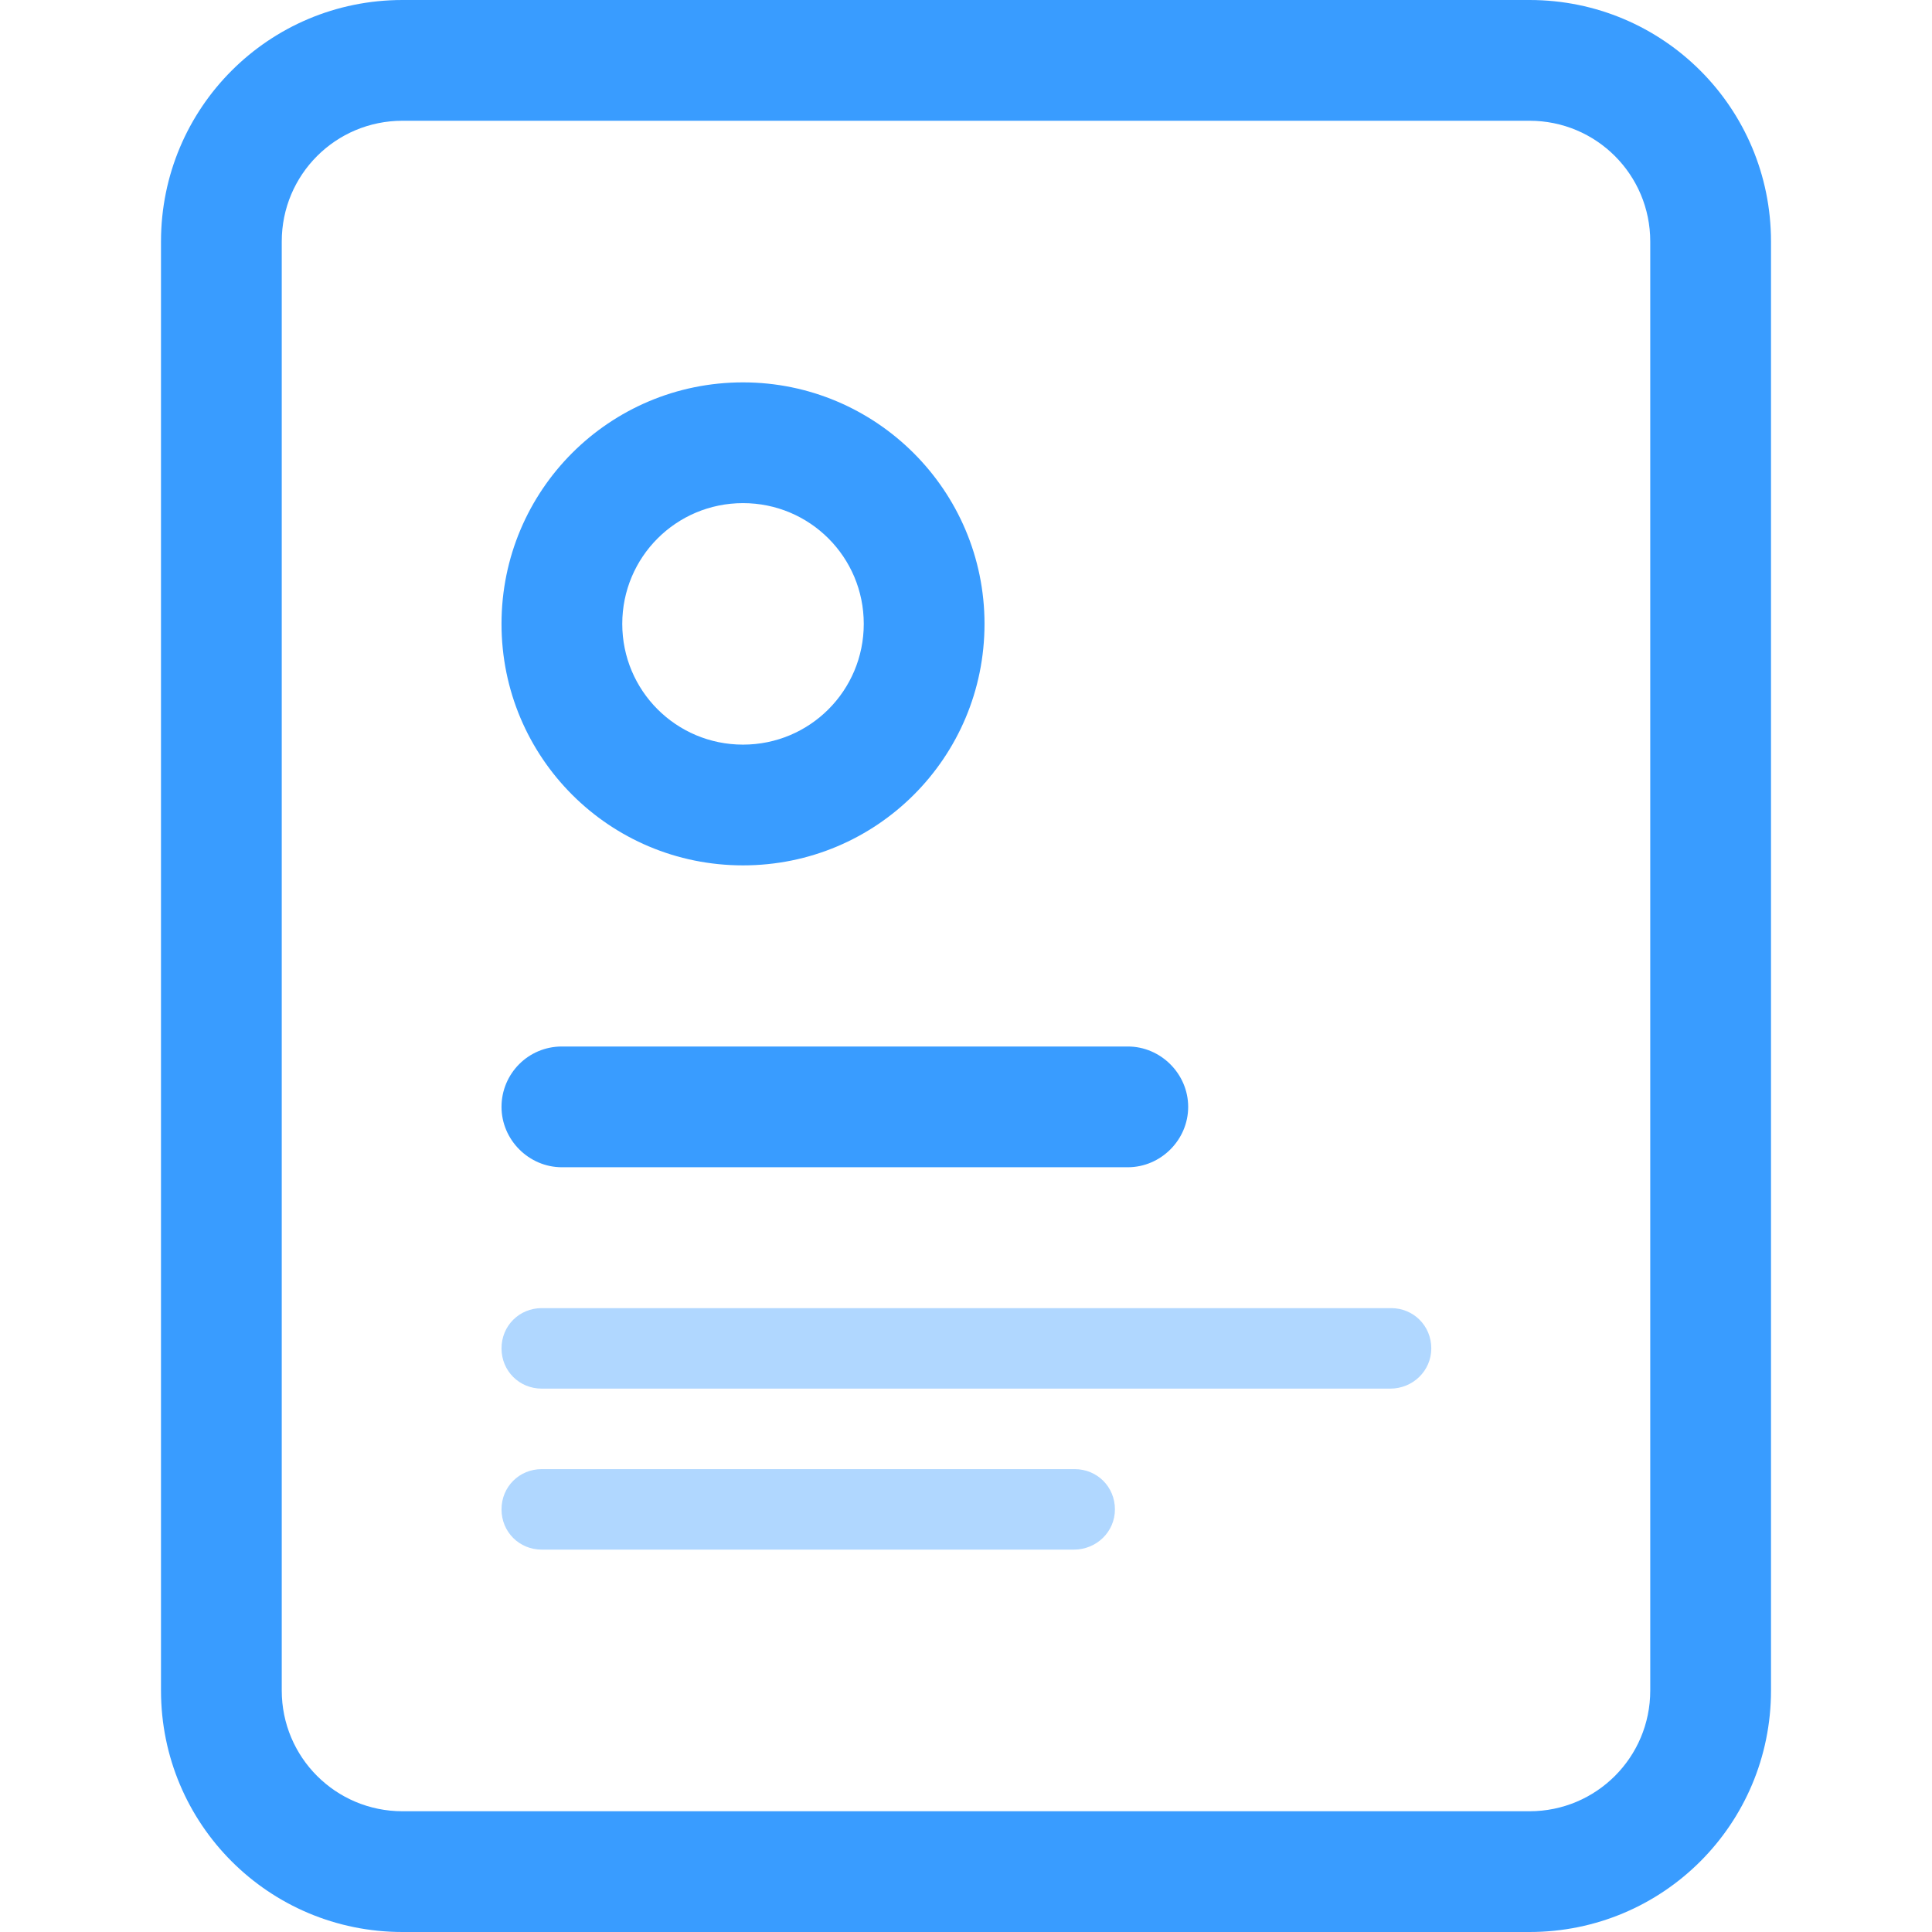
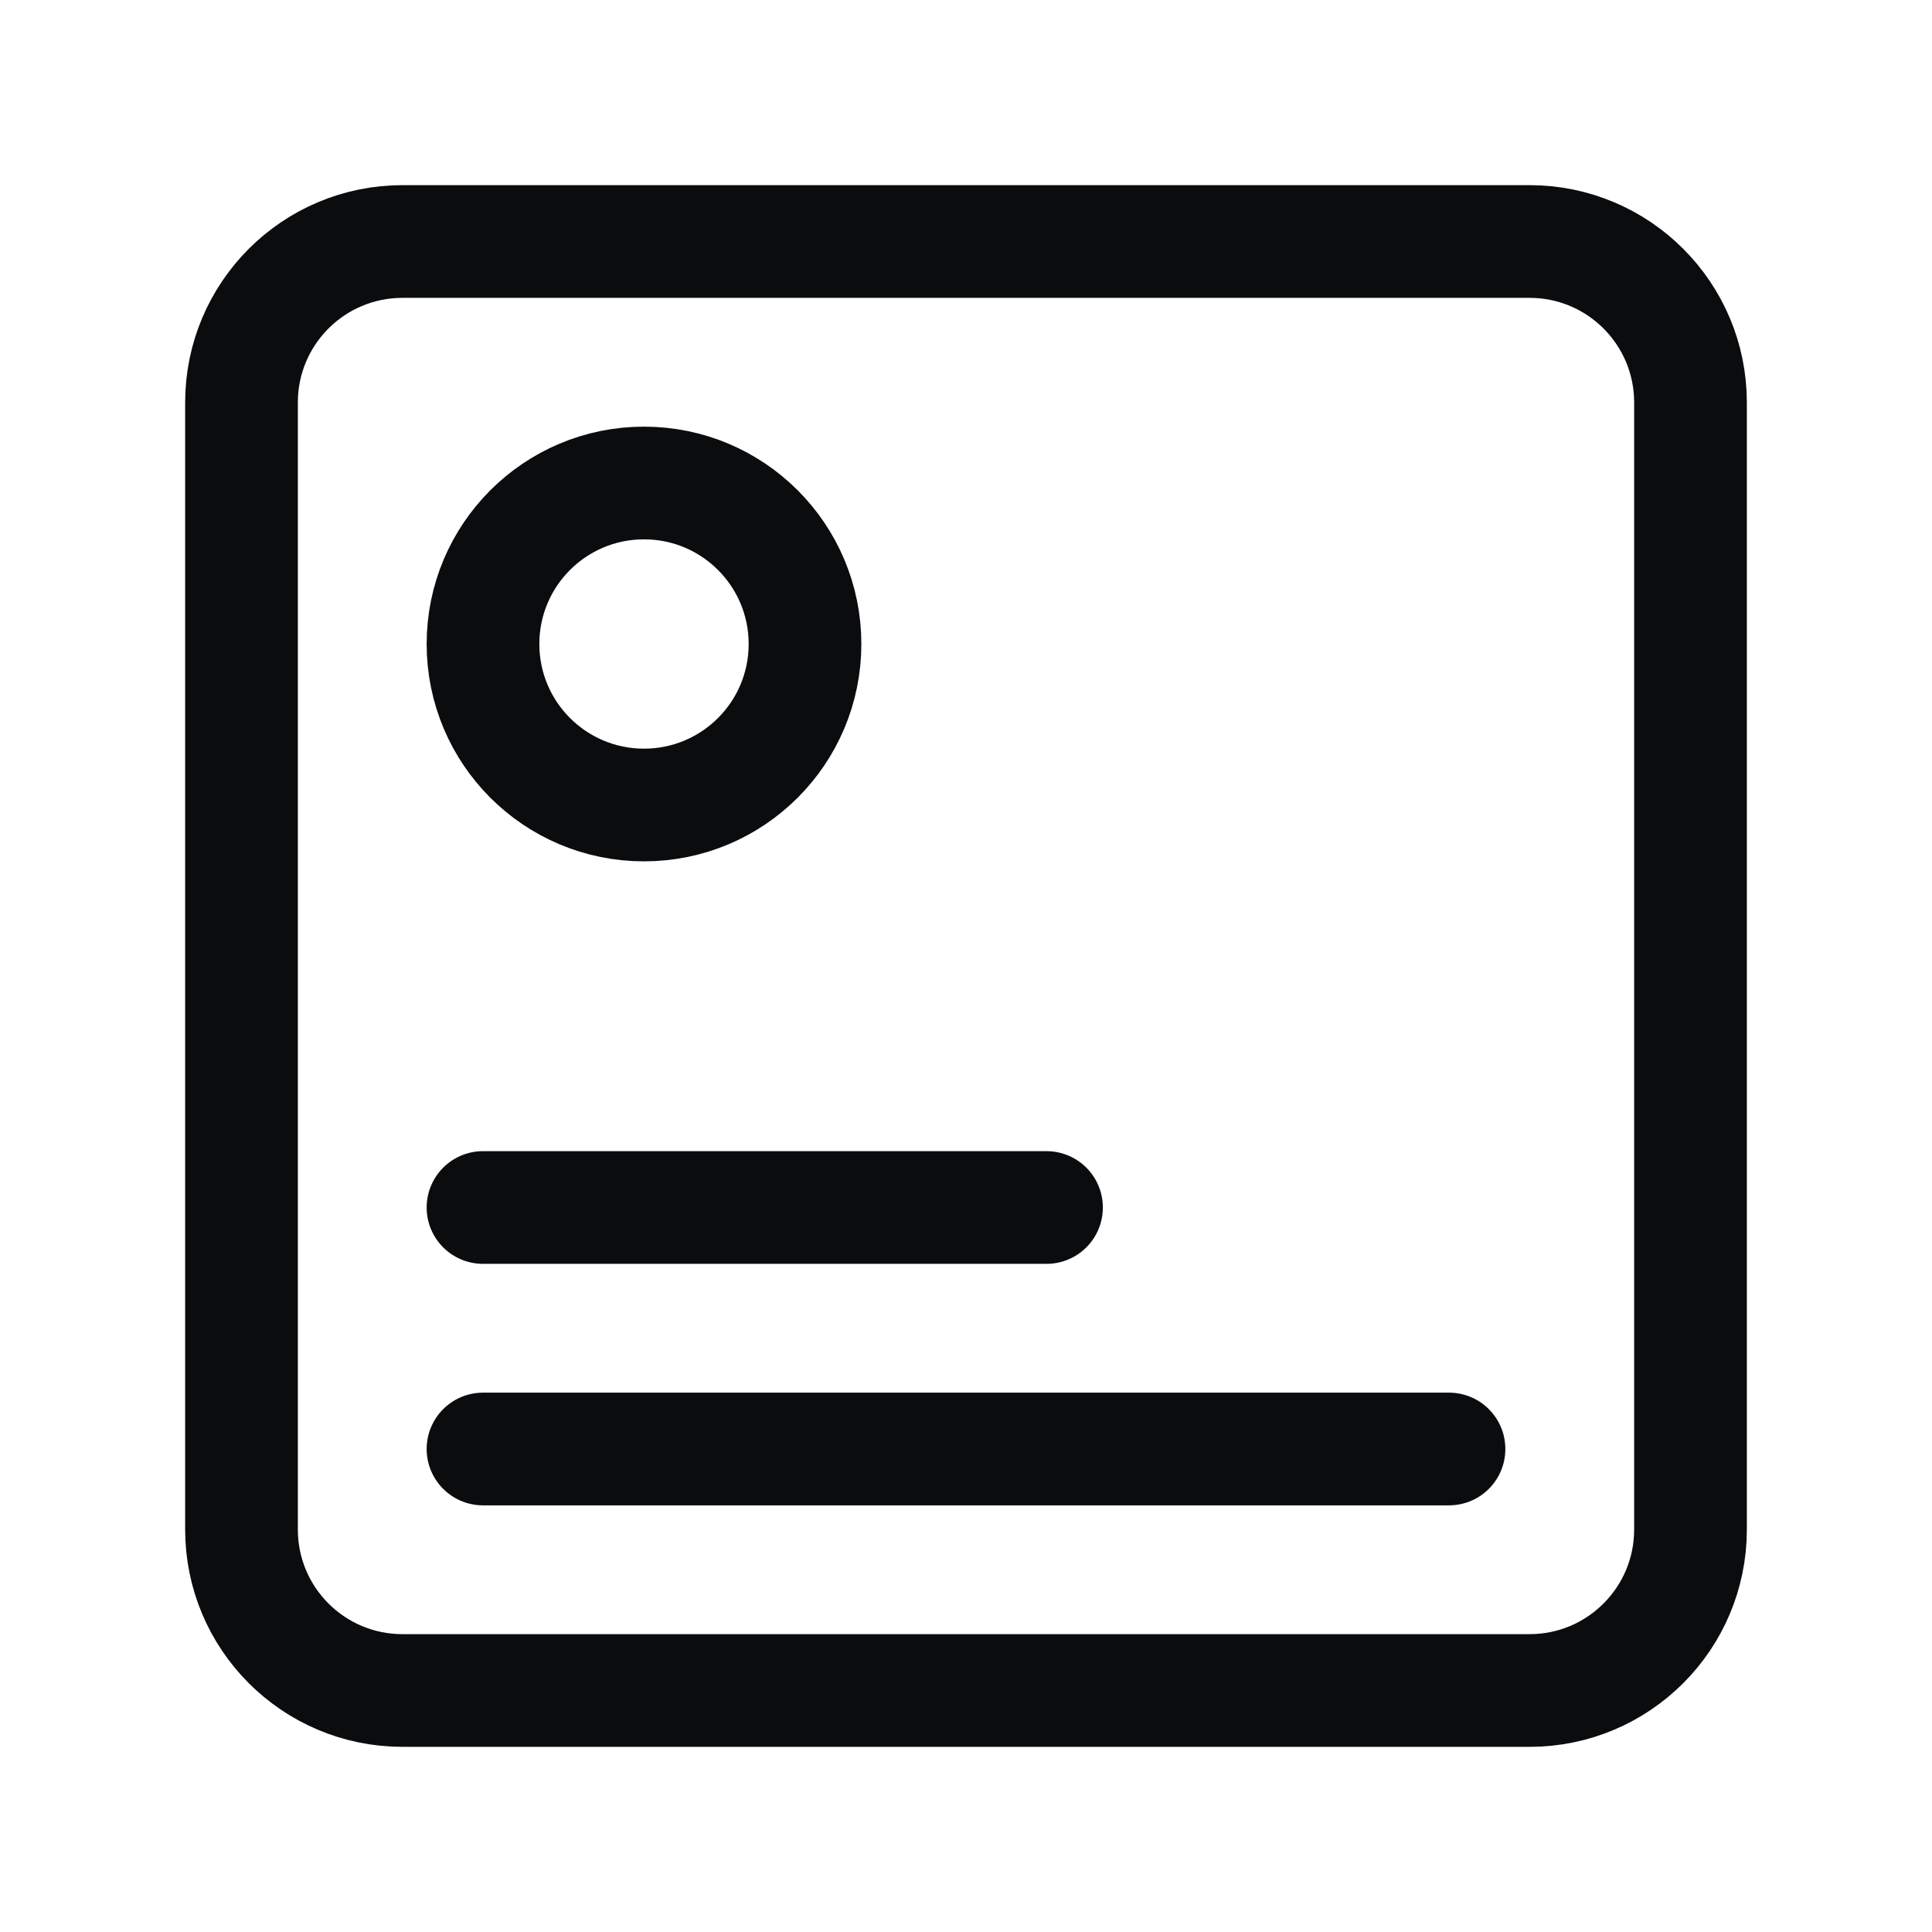
- <svg xmlns="http://www.w3.org/2000/svg" version="1.1" id="Layer_1" x="0px" y="0px" viewBox="0 0 24 24" style="enable-background:new 0 0 24 24;" xml:space="preserve">
-   <style type="text/css">
- 	.st0{fill:#399CFF;}
- 	.st1{fill:#B0D7FF;}
- </style>
-   <g>
-     <path class="st0" d="M19,1.5c0.83,0,1.5,0.67,1.5,1.5v18c0,0.83-0.67,1.5-1.5,1.5H5c-0.83,0-1.5-0.67-1.5-1.5V3   c0-0.83,0.67-1.5,1.5-1.5H19 M19,0H5C3.34,0,2,1.34,2,3v18c0,1.66,1.34,3,3,3h14c1.66,0,3-1.34,3-3V3C22,1.34,20.66,0,19,0L19,0z" />
-   </g>
-   <g>
-     <g>
-       <path class="st0" d="M14.01,14.5H6.98c-0.41,0-0.75-0.34-0.75-0.75S6.56,13,6.98,13h7.03c0.41,0,0.75,0.34,0.75,0.75    S14.42,14.5,14.01,14.5z" />
-     </g>
-     <g>
-       <path class="st1" d="M17.27,17.25H6.73c-0.28,0-0.5-0.22-0.5-0.5s0.22-0.5,0.5-0.5h10.55c0.28,0,0.5,0.22,0.5,0.5    S17.55,17.25,17.27,17.25z" />
-     </g>
-     <g>
-       <path class="st1" d="M13.34,19.25H6.73c-0.28,0-0.5-0.22-0.5-0.5s0.22-0.5,0.5-0.5h6.62c0.28,0,0.5,0.22,0.5,0.5    S13.62,19.25,13.34,19.25z" />
-     </g>
-     <g>
-       <path class="st0" d="M9.23,6.25c0.83,0,1.5,0.67,1.5,1.5s-0.67,1.5-1.5,1.5s-1.5-0.67-1.5-1.5S8.4,6.25,9.23,6.25 M9.23,4.75    c-1.66,0-3,1.34-3,3s1.34,3,3,3s3-1.34,3-3S10.88,4.75,9.23,4.75L9.23,4.75z" />
-     </g>
-   </g>
+ <svg xmlns="http://www.w3.org/2000/svg" width="24" height="24" viewBox="0 0 24 24" fill="none">
+   <path d="M6 15H13M6 18H18M21 5V19C21 20.105 20.105 21 19 21H5C3.895 21 3 20.105 3 19V5C3 3.895 3.895 3 5 3H19C20.105 3 21 3.895 21 5ZM8 10V10C9.105 10 10 9.105 10 8V8C10 6.895 9.105 6 8 6V6C6.895 6 6 6.895 6 8V8C6 9.105 6.895 10 8 10Z" stroke="#0B0C0E" stroke-width="1.4" stroke-linecap="round" />
</svg>
